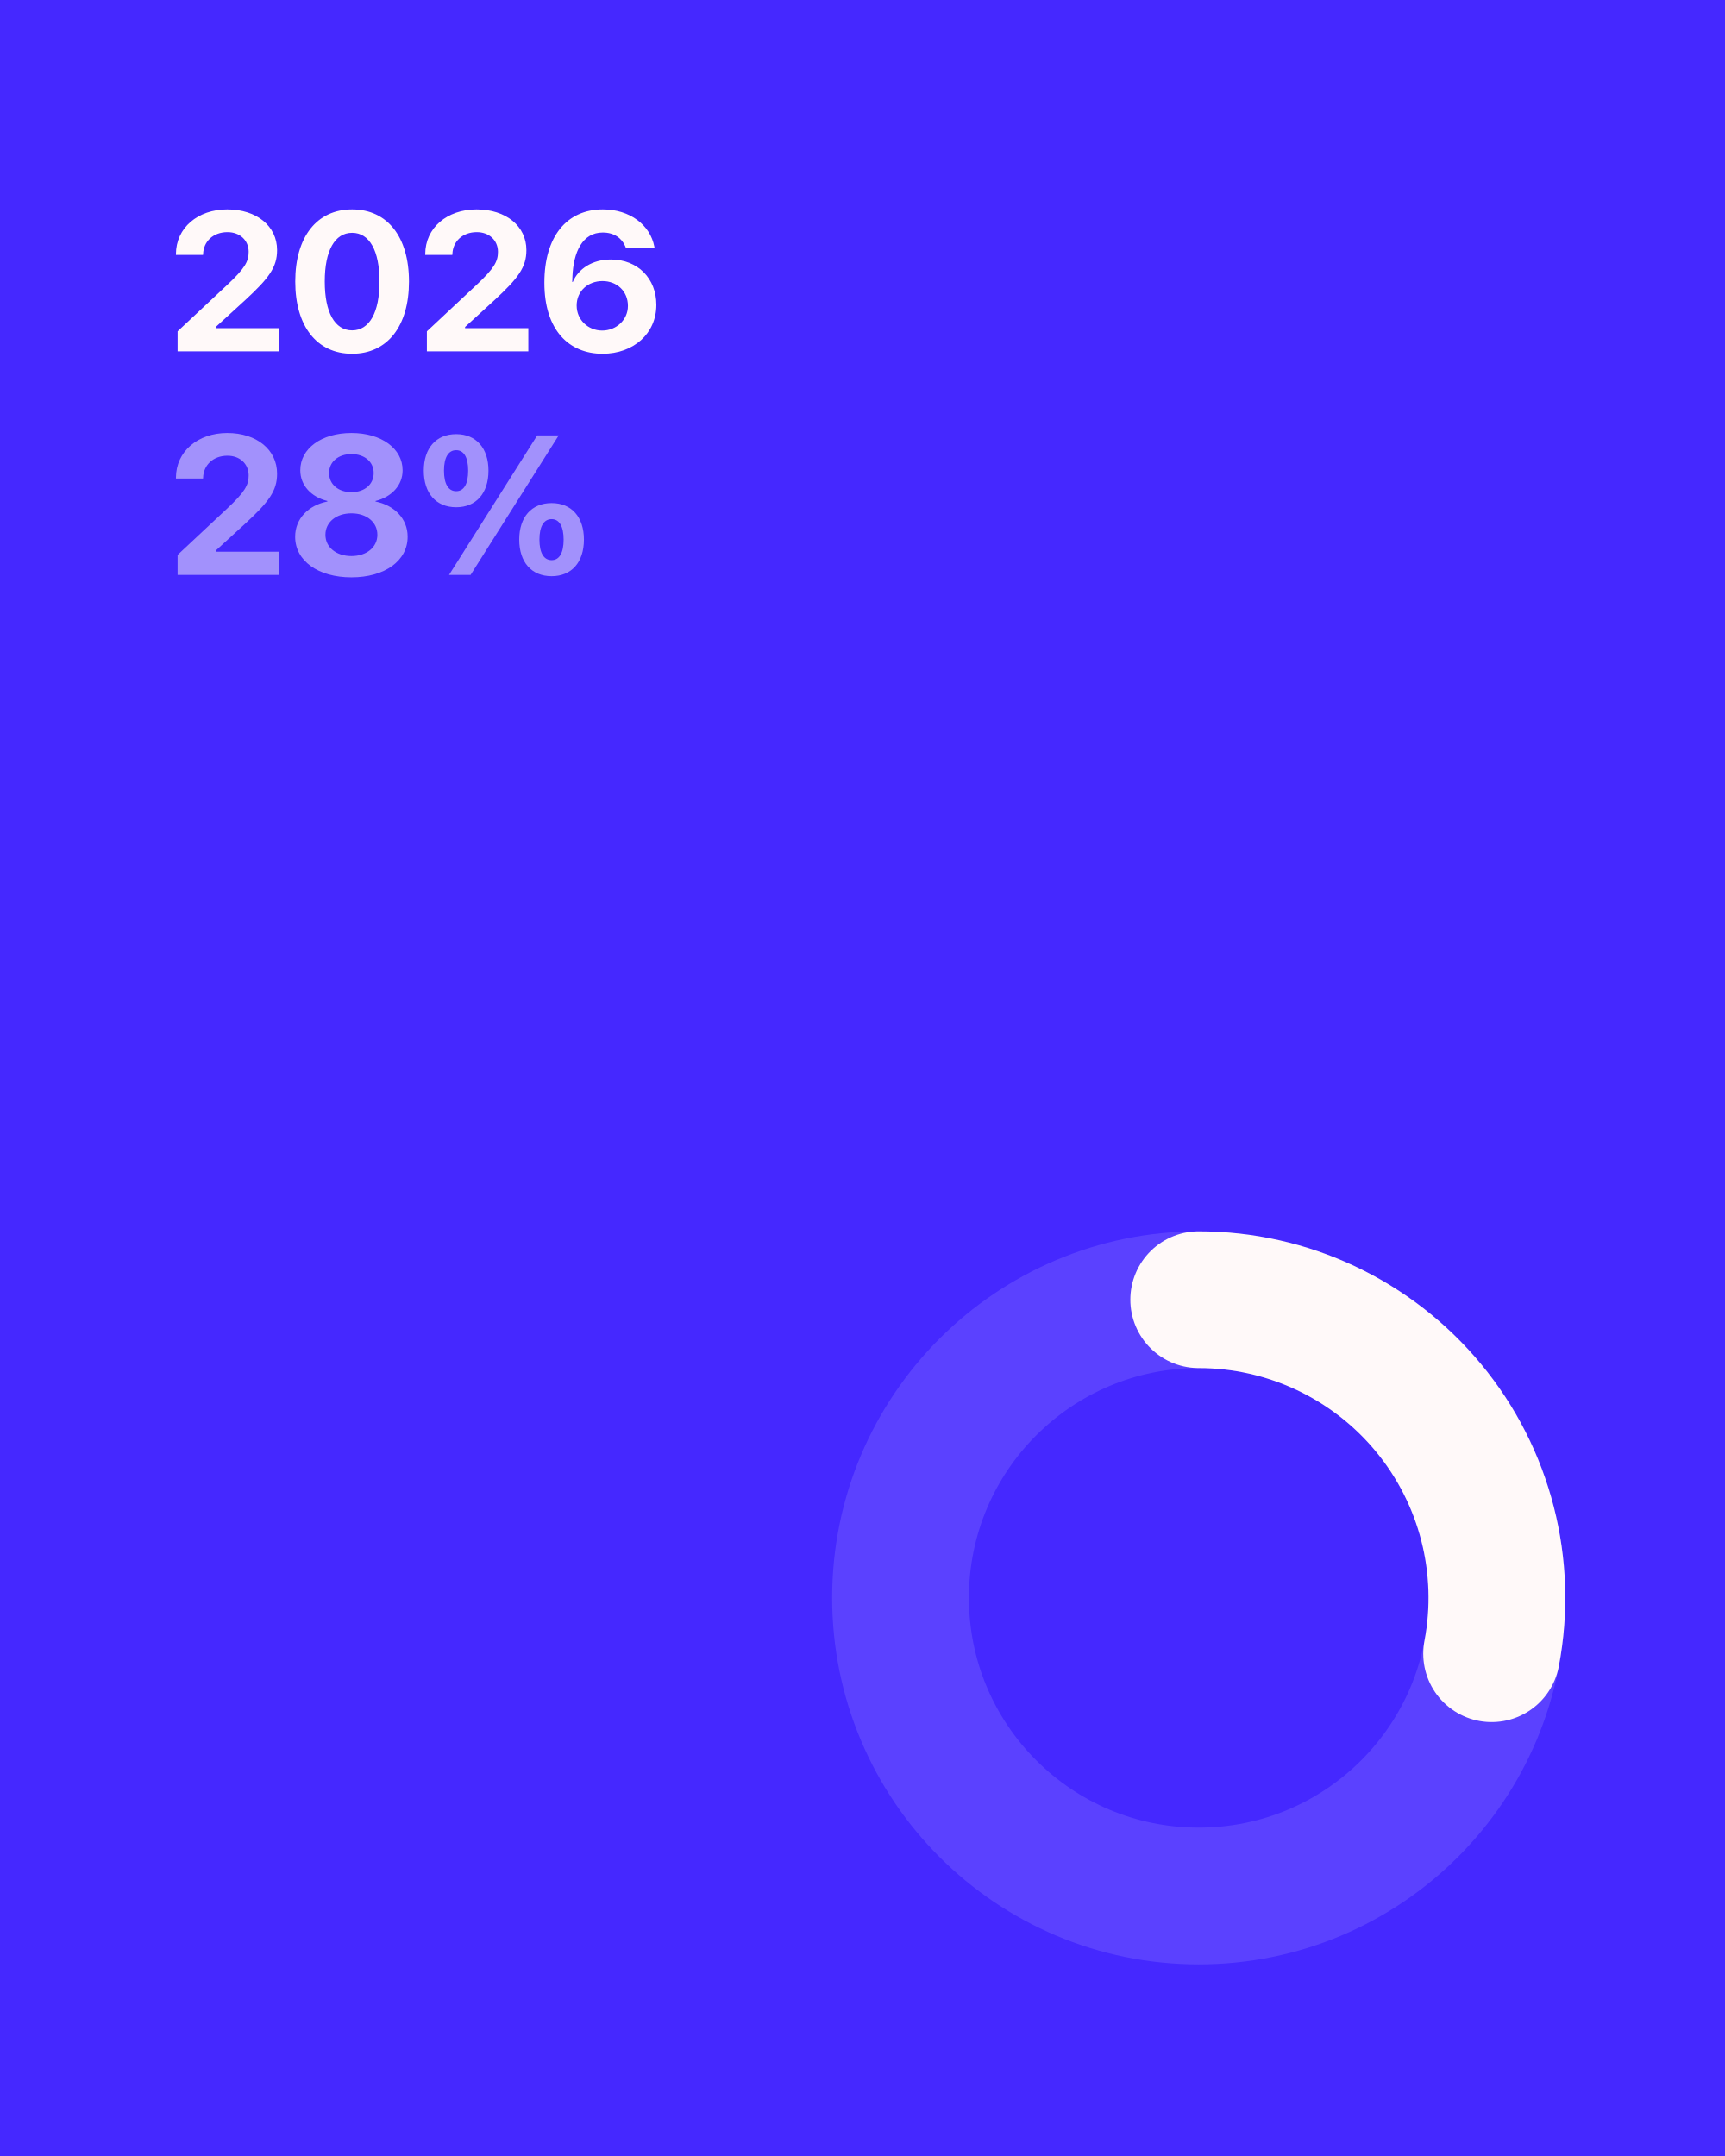
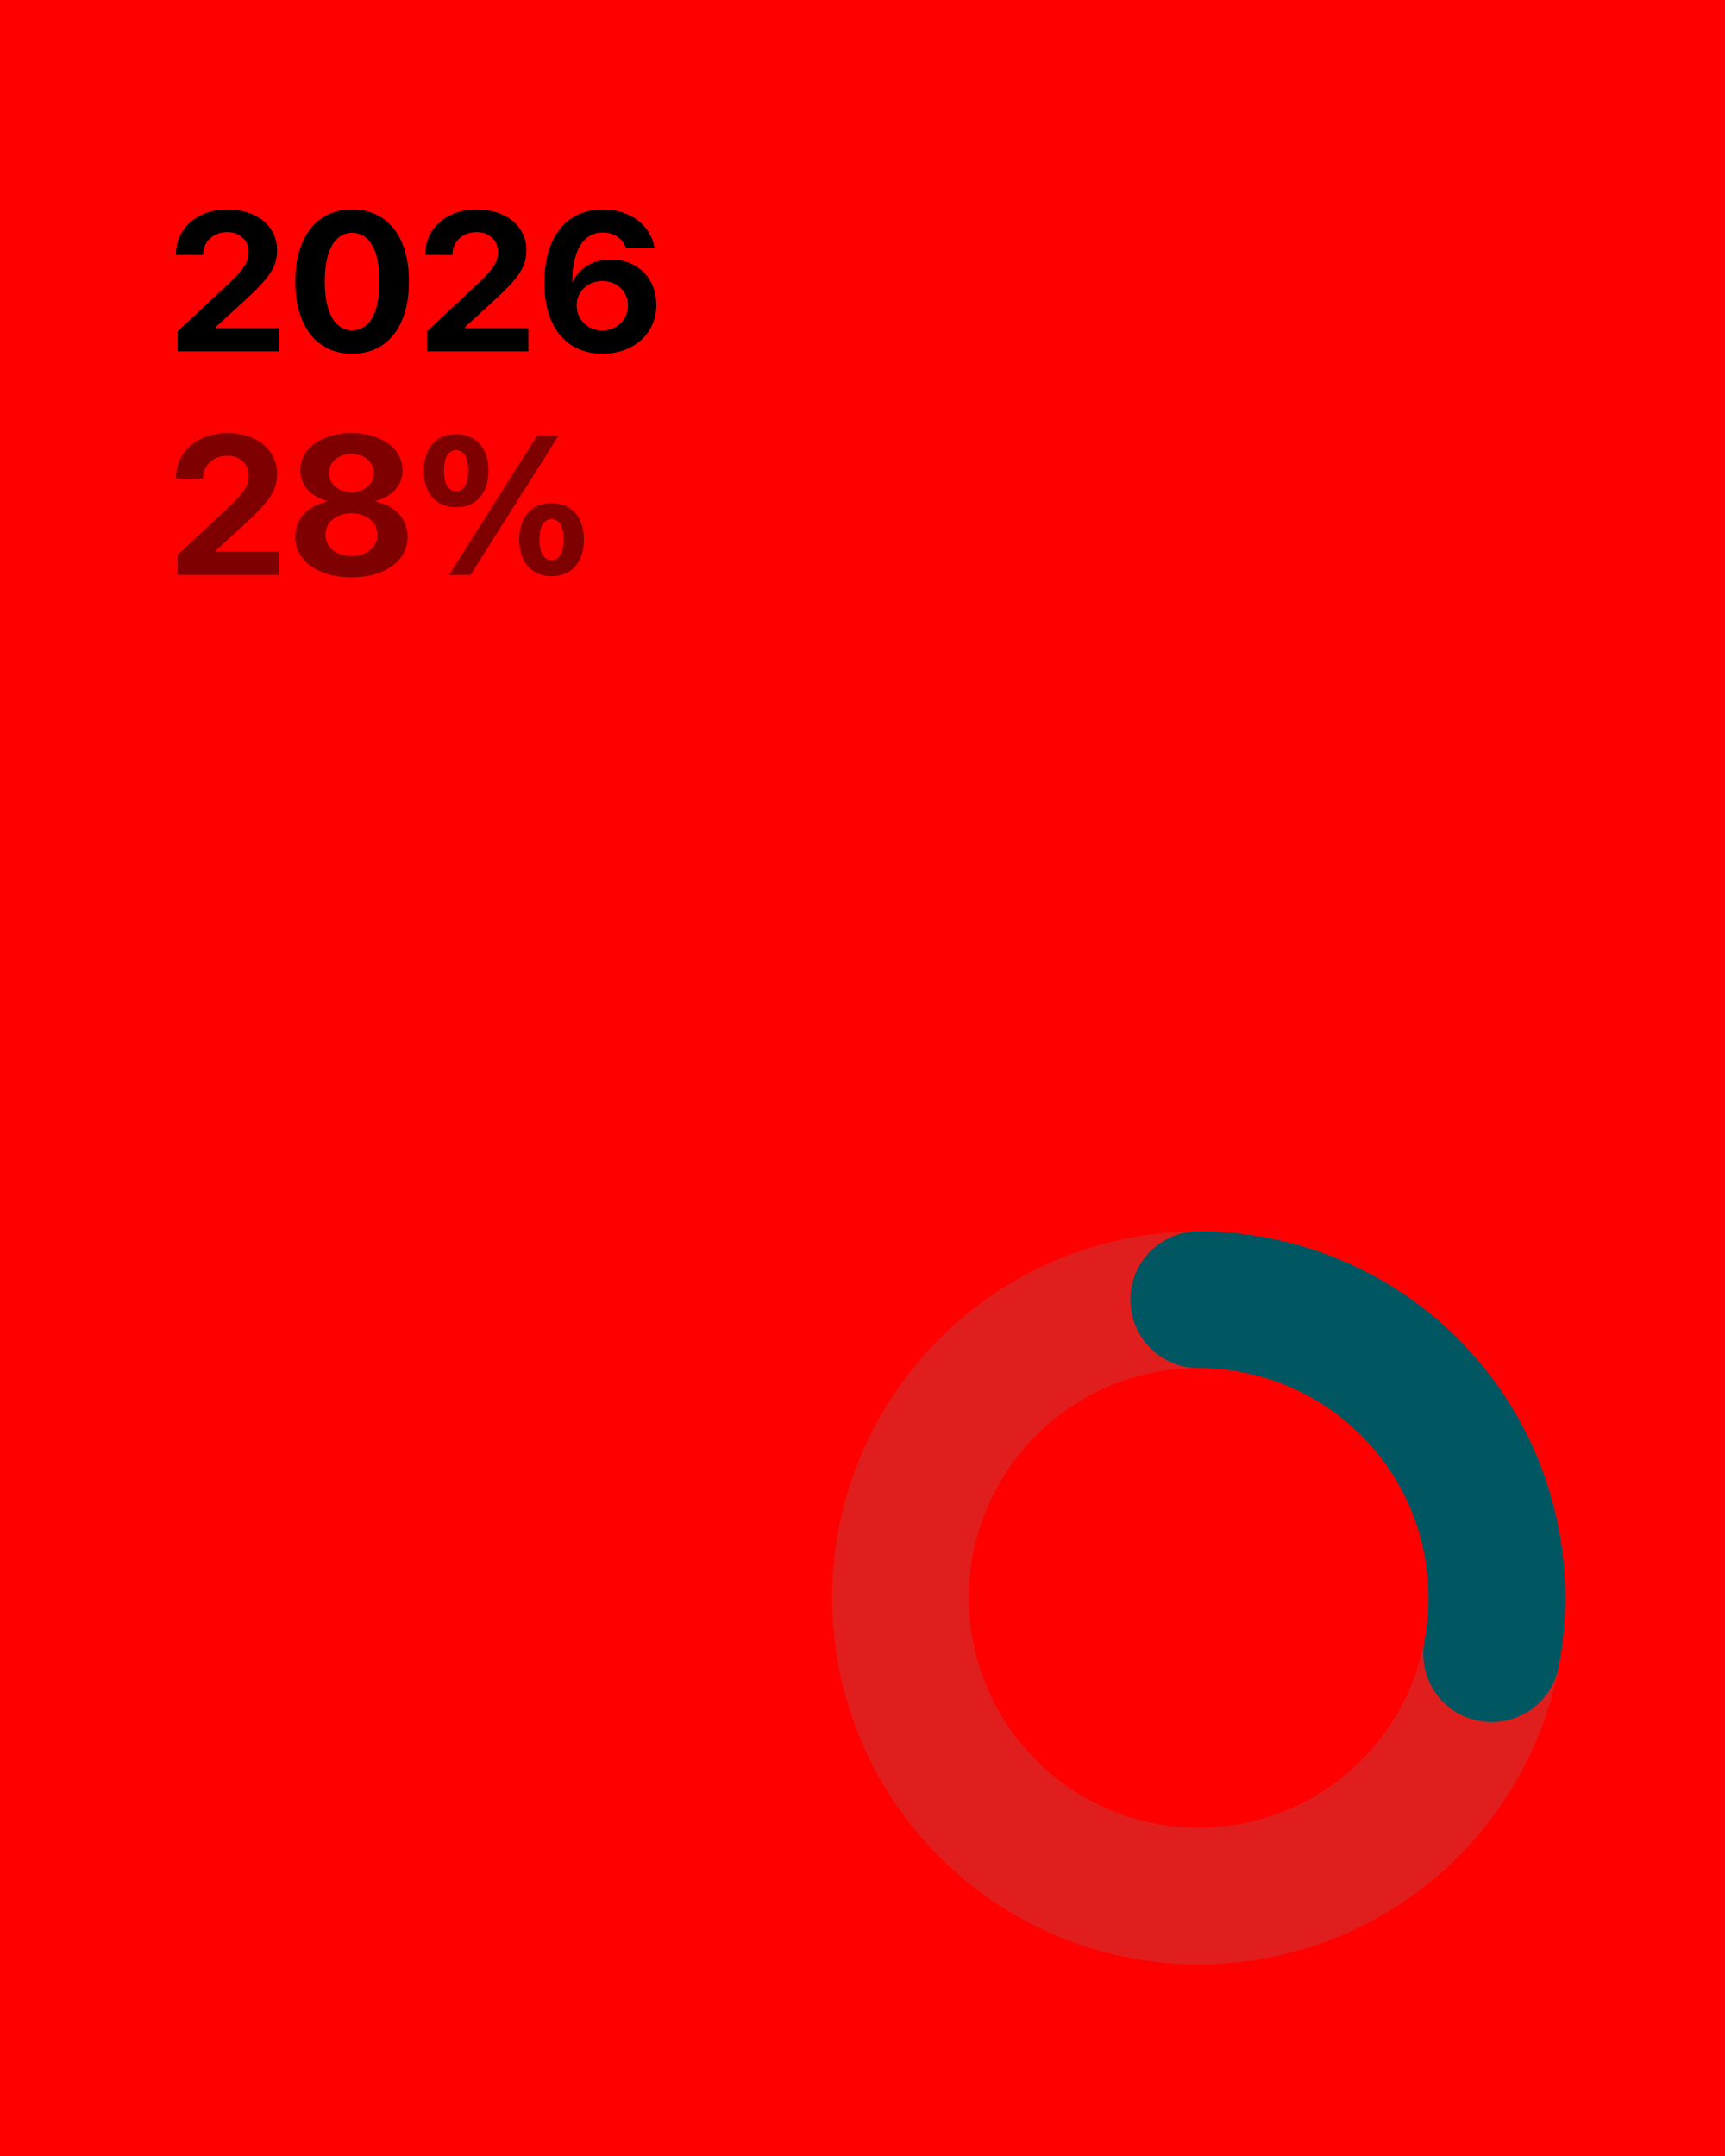
<svg xmlns="http://www.w3.org/2000/svg" viewBox="0 0 1080 1350" width="1080" height="1350">
-   <rect width="1080" height="1350" fill="#4528FF" />
-   <circle opacity="0.12" cx="750.5" cy="1000.5" r="186.692" fill="none" stroke="#FFFFFF" stroke-width="85.617" />
-   <path d="M750.5 813.808 A186.692 186.692 0 0 1 933.885 1035.483" fill="none" stroke="#FFF9F9" stroke-width="85.617" stroke-linecap="round" stroke-linejoin="round" />
-   <path d="M111.18 220L174.69 220L174.69 205.47L135.09 205.47L135.09 204.74L153.38 188.03C168.45 174.17 173.48 167.26 173.48 156.67L173.48 156.55C173.48 141.65 160.76 131.12 142.30 131.12C123.83 131.12 110.15 142.68 110.15 159.15L110.15 159.63L127.10 159.63L127.16 159.09C127.40 151.22 133.46 145.35 142.42 145.35C150.17 145.35 155.62 150.43 155.68 157.58L155.68 157.70C155.68 163.75 153.32 168.05 142.05 178.59L111.18 207.47ZM220.46 221.51C242.62 221.51 256.06 204.14 256.06 176.35L256.06 176.22C256.06 148.43 242.62 131.12 220.46 131.12C198.30 131.12 184.86 148.43 184.86 176.22L184.86 176.35C184.86 204.14 198.30 221.51 220.46 221.51ZM220.46 206.86C209.56 206.86 203.33 195.54 203.33 176.35L203.33 176.22C203.33 157.03 209.56 145.77 220.46 145.77C231.36 145.77 237.60 157.03 237.60 176.22L237.60 176.35C237.60 195.54 231.36 206.86 220.46 206.86ZM267.27 220L330.78 220L330.78 205.47L291.18 205.47L291.18 204.74L309.47 188.03C324.54 174.17 329.57 167.26 329.57 156.67L329.57 156.55C329.57 141.65 316.85 131.12 298.39 131.12C279.92 131.12 266.24 142.68 266.24 159.15L266.24 159.63L283.19 159.63L283.25 159.09C283.49 151.22 289.55 145.35 298.51 145.35C306.26 145.35 311.71 150.43 311.77 157.58L311.77 157.70C311.77 163.75 309.41 168.05 298.14 178.59L267.27 207.47ZM377.28 221.51C396.71 221.51 410.94 208.80 410.94 190.94L410.94 190.82C410.94 174.47 399.38 162.48 382.49 162.48C370.68 162.48 362.08 168.41 358.63 176.53L358.27 176.53C358.27 175.62 358.33 174.41 358.39 173.20C359.05 157.76 364.63 145.59 377.40 145.59C384.54 145.59 389.39 149.16 391.57 154.43L391.75 154.97L409.79 154.97L409.67 154.37C407.07 140.87 394.35 131.12 377.46 131.12C354.70 131.12 340.83 148.31 340.83 176.95L340.83 177.07C340.83 206.68 356.21 221.51 377.28 221.51ZM361.05 191.36L361.05 191.24C361.05 182.34 368.08 175.98 377.22 175.98C386.30 175.98 393.14 182.40 393.14 191.48L393.14 191.60C393.14 200.20 385.94 206.98 377.04 206.98C368.08 206.98 361.05 200.14 361.05 191.36Z" fill="#FFF9F9" />
-   <path d="M111.18 360L174.69 360L174.69 345.47L135.09 345.47L135.09 344.74L153.38 328.03C168.45 314.17 173.48 307.26 173.48 296.67L173.48 296.55C173.48 281.65 160.76 271.12 142.30 271.12C123.83 271.12 110.15 282.68 110.15 299.15L110.15 299.63L127.10 299.63L127.16 299.09C127.40 291.22 133.46 285.35 142.42 285.35C150.17 285.35 155.62 290.43 155.68 297.58L155.68 297.70C155.68 303.75 153.32 308.05 142.05 318.59L111.18 347.47ZM220.04 361.51C240.87 361.51 255.22 351.16 255.22 336.14L255.22 336.02C255.22 324.70 246.80 316.35 235.12 314.04L235.12 313.68C245.17 311.20 252.07 303.87 252.07 294.55L252.07 294.43C252.07 280.93 238.87 271.12 220.04 271.12C201.15 271.12 188.01 280.93 188.01 294.43L188.01 294.55C188.01 303.87 194.85 311.20 204.96 313.68L204.96 314.04C193.22 316.35 184.80 324.70 184.80 336.02L184.80 336.14C184.80 351.16 199.21 361.51 220.04 361.51ZM220.04 308.17C211.80 308.17 206.05 303.27 206.05 296.24L206.05 296.12C206.05 289.16 211.87 284.32 220.04 284.32C228.21 284.32 233.96 289.16 233.96 296.12L233.96 296.24C233.96 303.27 228.27 308.17 220.04 308.17ZM220.04 348.19C210.47 348.19 203.75 342.62 203.75 334.93L203.75 334.81C203.75 327.06 210.41 321.43 220.04 321.43C229.67 321.43 236.27 327.06 236.27 334.81L236.27 334.93C236.27 342.62 229.54 348.19 220.04 348.19ZM285.61 317.62C298.14 317.62 305.83 308.84 305.83 294.73L305.83 294.67C305.83 280.62 298.14 271.84 285.61 271.84C273.02 271.84 265.33 280.62 265.33 294.67L265.33 294.73C265.33 308.84 273.02 317.62 285.61 317.62ZM294.63 360L349.79 272.63L336.35 272.63L281.13 360ZM285.61 307.57C280.71 307.57 277.98 303.03 277.98 294.73L277.98 294.67C277.98 286.44 280.71 281.89 285.61 281.89C290.46 281.89 293.12 286.44 293.12 294.67L293.12 294.73C293.12 303.03 290.46 307.57 285.61 307.57ZM345.37 360.79C357.90 360.79 365.59 352.01 365.59 337.90L365.59 337.84C365.59 323.79 357.90 315.01 345.37 315.01C332.78 315.01 325.09 323.79 325.09 337.84L325.09 337.90C325.09 352.01 332.78 360.79 345.37 360.79ZM345.37 350.74C340.47 350.74 337.74 346.20 337.74 337.90L337.74 337.84C337.74 329.61 340.47 325.06 345.37 325.06C350.21 325.06 352.88 329.61 352.88 337.84L352.88 337.90C352.88 346.20 350.21 350.74 345.37 350.74Z" fill="#FFF9F9" opacity="0.5" />
+   <rect width="1080" height="1350" fill="#FF0000" />
+   <circle opacity="0.12" cx="750.5" cy="1000.5" r="186.692" fill="none" stroke="#00ffff" stroke-width="85.617" />
+   <path d="M750.5 813.808 A186.692 186.692 0 0 1 933.885 1035.483" fill="none" stroke="#005661" stroke-width="85.617" stroke-linecap="round" stroke-linejoin="round" />
+   <path d="M111.18 220L174.69 220L174.69 205.47L135.09 205.47L135.09 204.74L153.38 188.03C168.45 174.17 173.48 167.26 173.48 156.67L173.48 156.55C173.48 141.65 160.76 131.12 142.30 131.12C123.83 131.12 110.15 142.68 110.15 159.15L110.15 159.63L127.10 159.63L127.16 159.09C127.40 151.22 133.46 145.35 142.42 145.35C150.17 145.35 155.62 150.43 155.68 157.58L155.68 157.70C155.68 163.75 153.32 168.05 142.05 178.59L111.18 207.47ZM220.46 221.51C242.62 221.51 256.06 204.14 256.06 176.35L256.06 176.22C256.06 148.43 242.62 131.12 220.46 131.12C198.30 131.12 184.86 148.43 184.86 176.22L184.86 176.35C184.86 204.14 198.30 221.51 220.46 221.51ZM220.46 206.86C209.56 206.86 203.33 195.54 203.33 176.35L203.33 176.22C203.33 157.03 209.56 145.77 220.46 145.77C231.36 145.77 237.60 157.03 237.60 176.22L237.60 176.35C237.60 195.54 231.36 206.86 220.46 206.86ZM267.27 220L330.78 220L330.78 205.47L291.18 205.47L291.18 204.74L309.47 188.03C324.54 174.17 329.57 167.26 329.57 156.67L329.57 156.55C329.57 141.65 316.85 131.12 298.39 131.12C279.92 131.12 266.24 142.68 266.24 159.15L266.24 159.63L283.19 159.63L283.25 159.09C283.49 151.22 289.55 145.35 298.51 145.35C306.26 145.35 311.71 150.43 311.77 157.58L311.77 157.70C311.77 163.75 309.41 168.05 298.14 178.59L267.27 207.47ZM377.28 221.51C396.71 221.51 410.94 208.80 410.94 190.94L410.94 190.82C410.94 174.47 399.38 162.48 382.49 162.48C370.68 162.48 362.08 168.41 358.63 176.53L358.27 176.53C358.27 175.62 358.33 174.41 358.39 173.20C359.05 157.76 364.63 145.59 377.40 145.59C384.54 145.59 389.39 149.16 391.57 154.43L391.75 154.97L409.79 154.97L409.67 154.37C407.07 140.87 394.35 131.12 377.46 131.12C354.70 131.12 340.83 148.31 340.83 176.95L340.83 177.07C340.83 206.68 356.21 221.51 377.28 221.51ZM361.05 191.36L361.05 191.24C361.05 182.34 368.08 175.98 377.22 175.98C386.30 175.98 393.14 182.40 393.14 191.48L393.14 191.60C393.14 200.20 385.94 206.98 377.04 206.98C368.08 206.98 361.05 200.14 361.05 191.36Z" fill="black" />
+   <path d="M111.18 360L174.69 360L174.69 345.47L135.09 345.47L135.09 344.74L153.38 328.03C168.45 314.17 173.48 307.26 173.48 296.67L173.48 296.55C173.48 281.65 160.76 271.12 142.30 271.12C123.83 271.12 110.15 282.68 110.15 299.15L110.15 299.63L127.10 299.63L127.16 299.09C127.40 291.22 133.46 285.35 142.42 285.35C150.17 285.35 155.62 290.43 155.68 297.58L155.68 297.70C155.68 303.75 153.32 308.05 142.05 318.59L111.18 347.47ZM220.04 361.51C240.87 361.51 255.22 351.16 255.22 336.14L255.22 336.02C255.22 324.70 246.80 316.35 235.12 314.04L235.12 313.68C245.17 311.20 252.07 303.87 252.07 294.55L252.07 294.43C252.07 280.93 238.87 271.12 220.04 271.12C201.15 271.12 188.01 280.93 188.01 294.43L188.01 294.55C188.01 303.87 194.85 311.20 204.96 313.68L204.96 314.04C193.22 316.35 184.80 324.70 184.80 336.02L184.80 336.14C184.80 351.16 199.21 361.51 220.04 361.51ZM220.04 308.17C211.80 308.17 206.05 303.27 206.05 296.24L206.05 296.12C206.05 289.16 211.87 284.32 220.04 284.32C228.21 284.32 233.96 289.16 233.96 296.12L233.96 296.24C233.96 303.27 228.27 308.17 220.04 308.17ZM220.04 348.19C210.47 348.19 203.75 342.62 203.75 334.93L203.75 334.81C203.75 327.06 210.41 321.43 220.04 321.43C229.67 321.43 236.27 327.06 236.27 334.81L236.27 334.93C236.27 342.62 229.54 348.19 220.04 348.19ZM285.61 317.62C298.14 317.62 305.83 308.84 305.83 294.73L305.83 294.67C305.83 280.62 298.14 271.84 285.61 271.84C273.02 271.84 265.33 280.62 265.33 294.67L265.33 294.73C265.33 308.84 273.02 317.62 285.61 317.62ZM294.63 360L349.79 272.63L336.35 272.63L281.13 360ZM285.61 307.57C280.71 307.57 277.98 303.03 277.98 294.73L277.98 294.67C277.98 286.44 280.71 281.89 285.61 281.89C290.46 281.89 293.12 286.44 293.12 294.67L293.12 294.73C293.12 303.03 290.46 307.57 285.61 307.57ZM345.37 360.79C357.90 360.79 365.59 352.01 365.59 337.90L365.59 337.84C365.59 323.79 357.90 315.01 345.37 315.01C332.78 315.01 325.09 323.79 325.09 337.84L325.09 337.90C325.09 352.01 332.78 360.79 345.37 360.79ZM345.37 350.74C340.47 350.74 337.74 346.20 337.74 337.90L337.74 337.84C337.74 329.61 340.47 325.06 345.37 325.06C350.21 325.06 352.88 329.61 352.88 337.84L352.88 337.90C352.88 346.20 350.21 350.74 345.37 350.74Z" fill="black" opacity="0.5" />
</svg>
